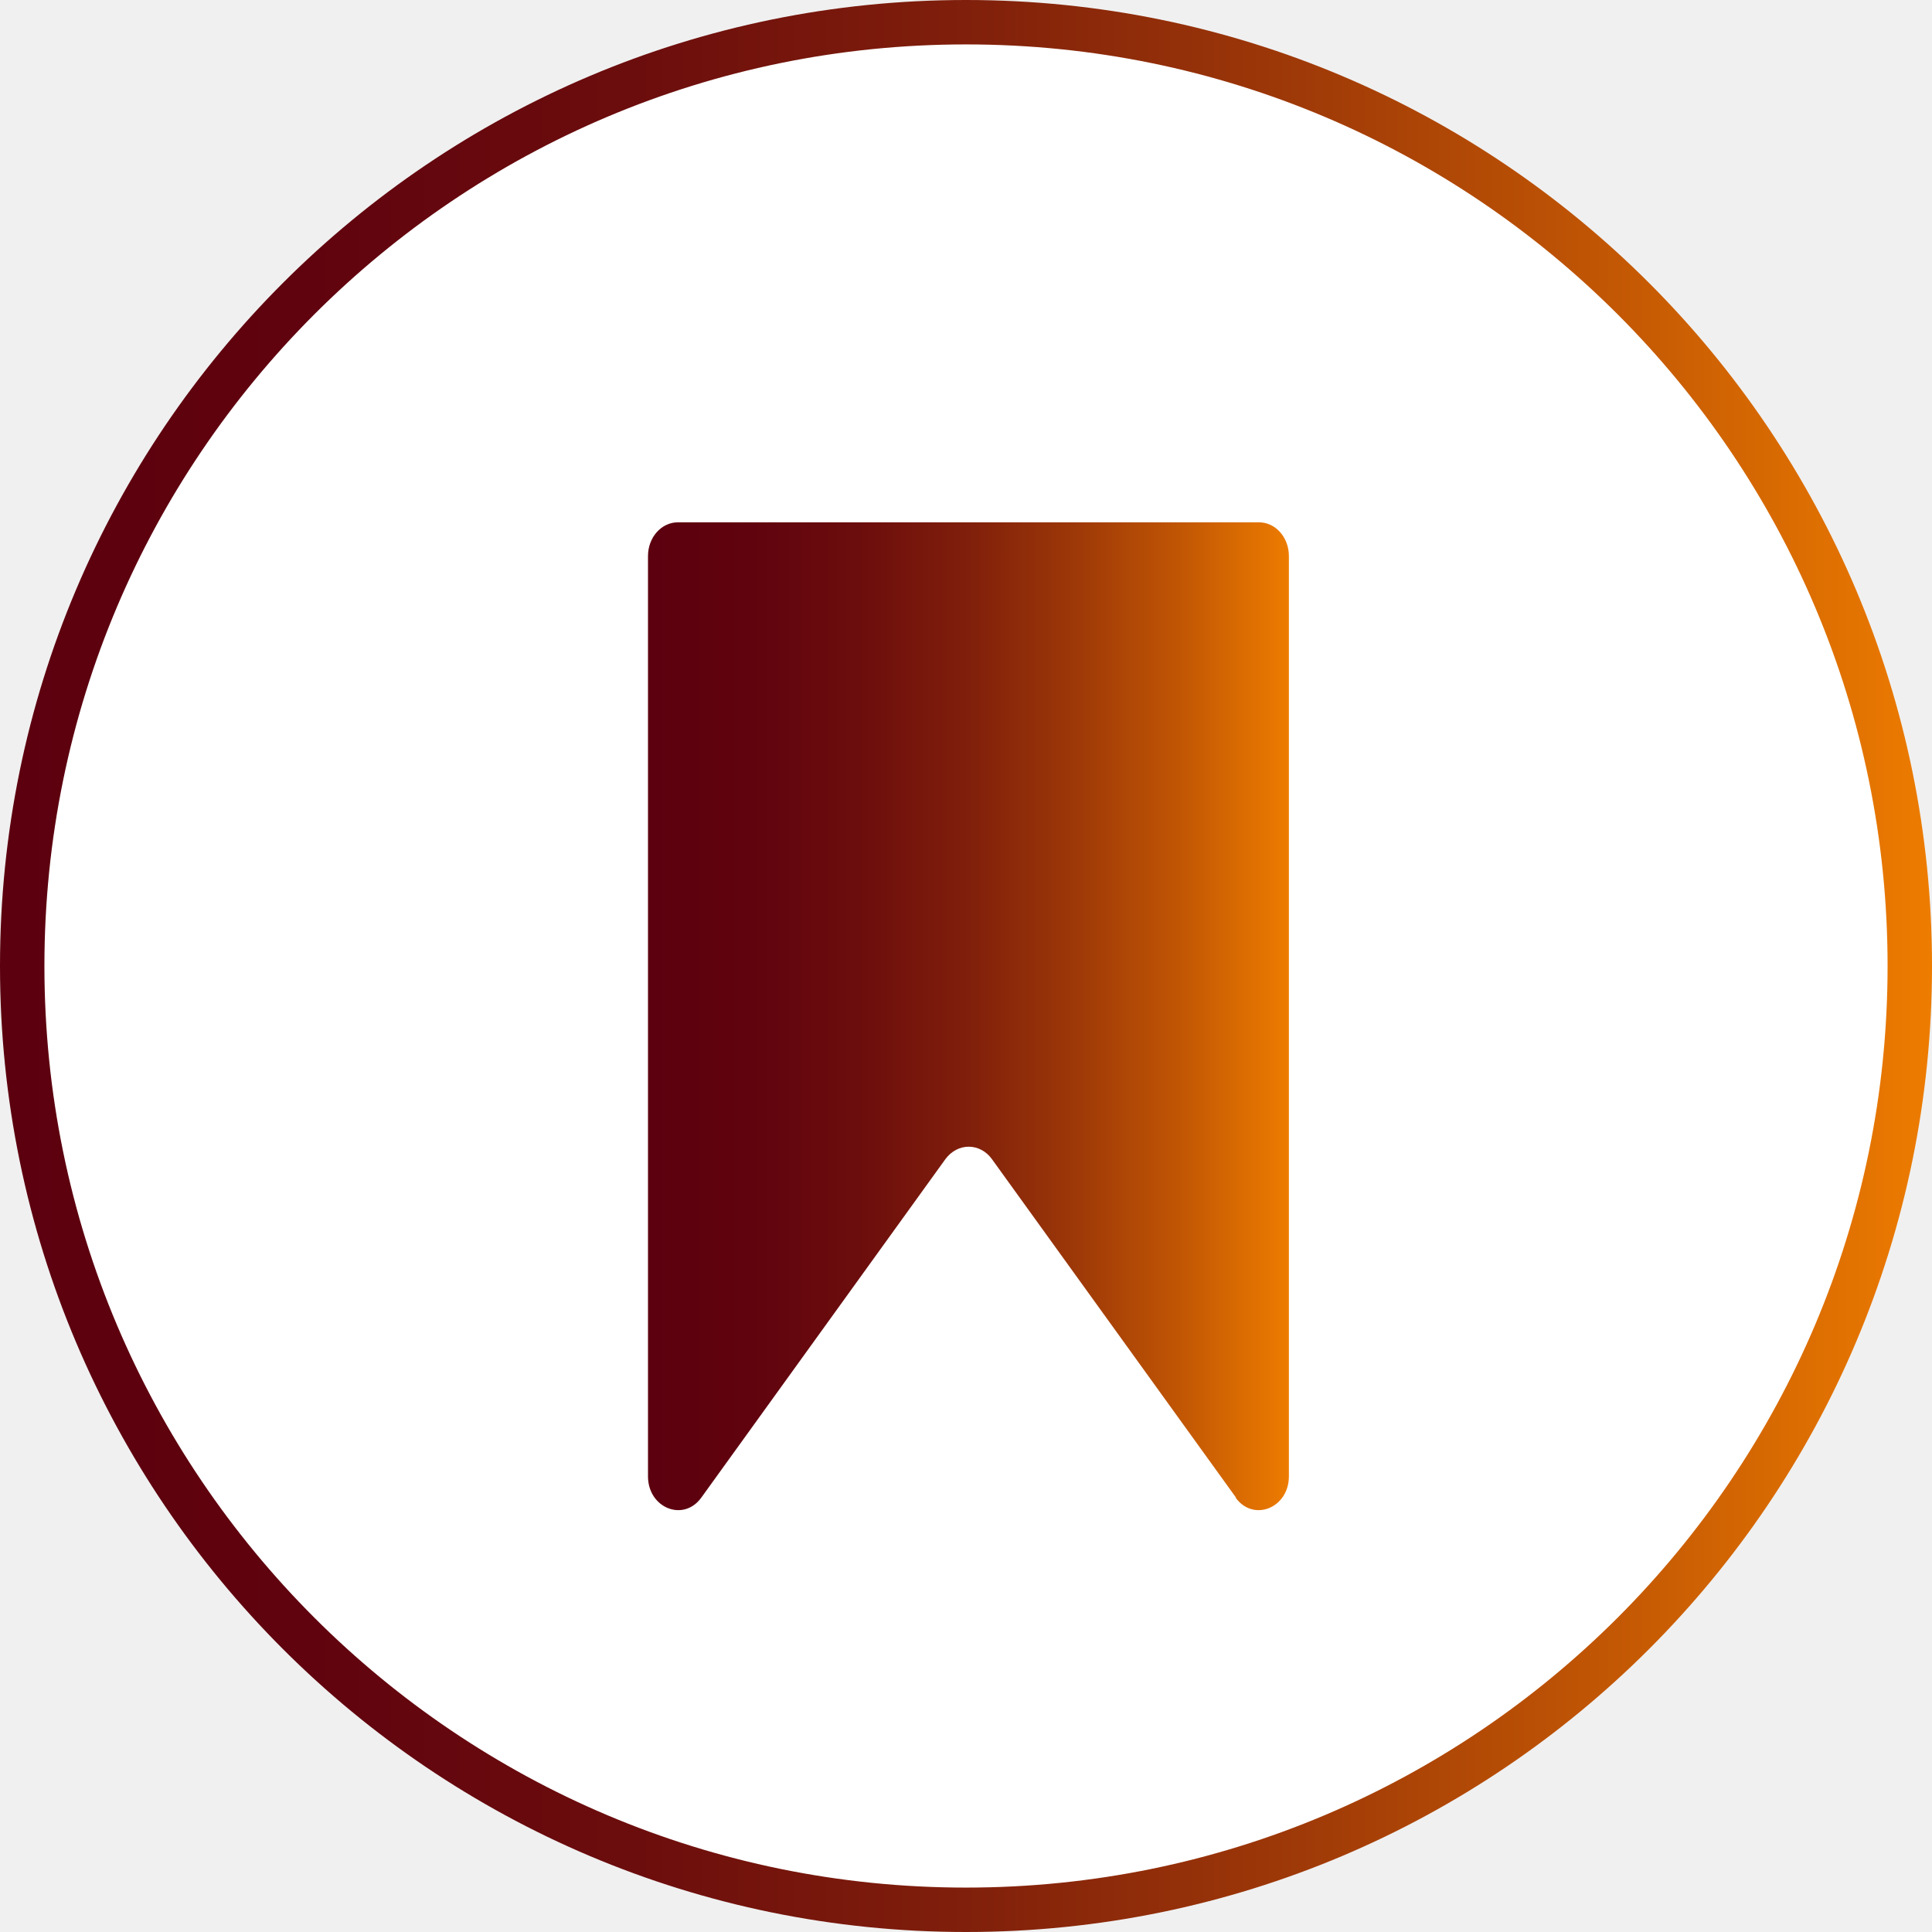
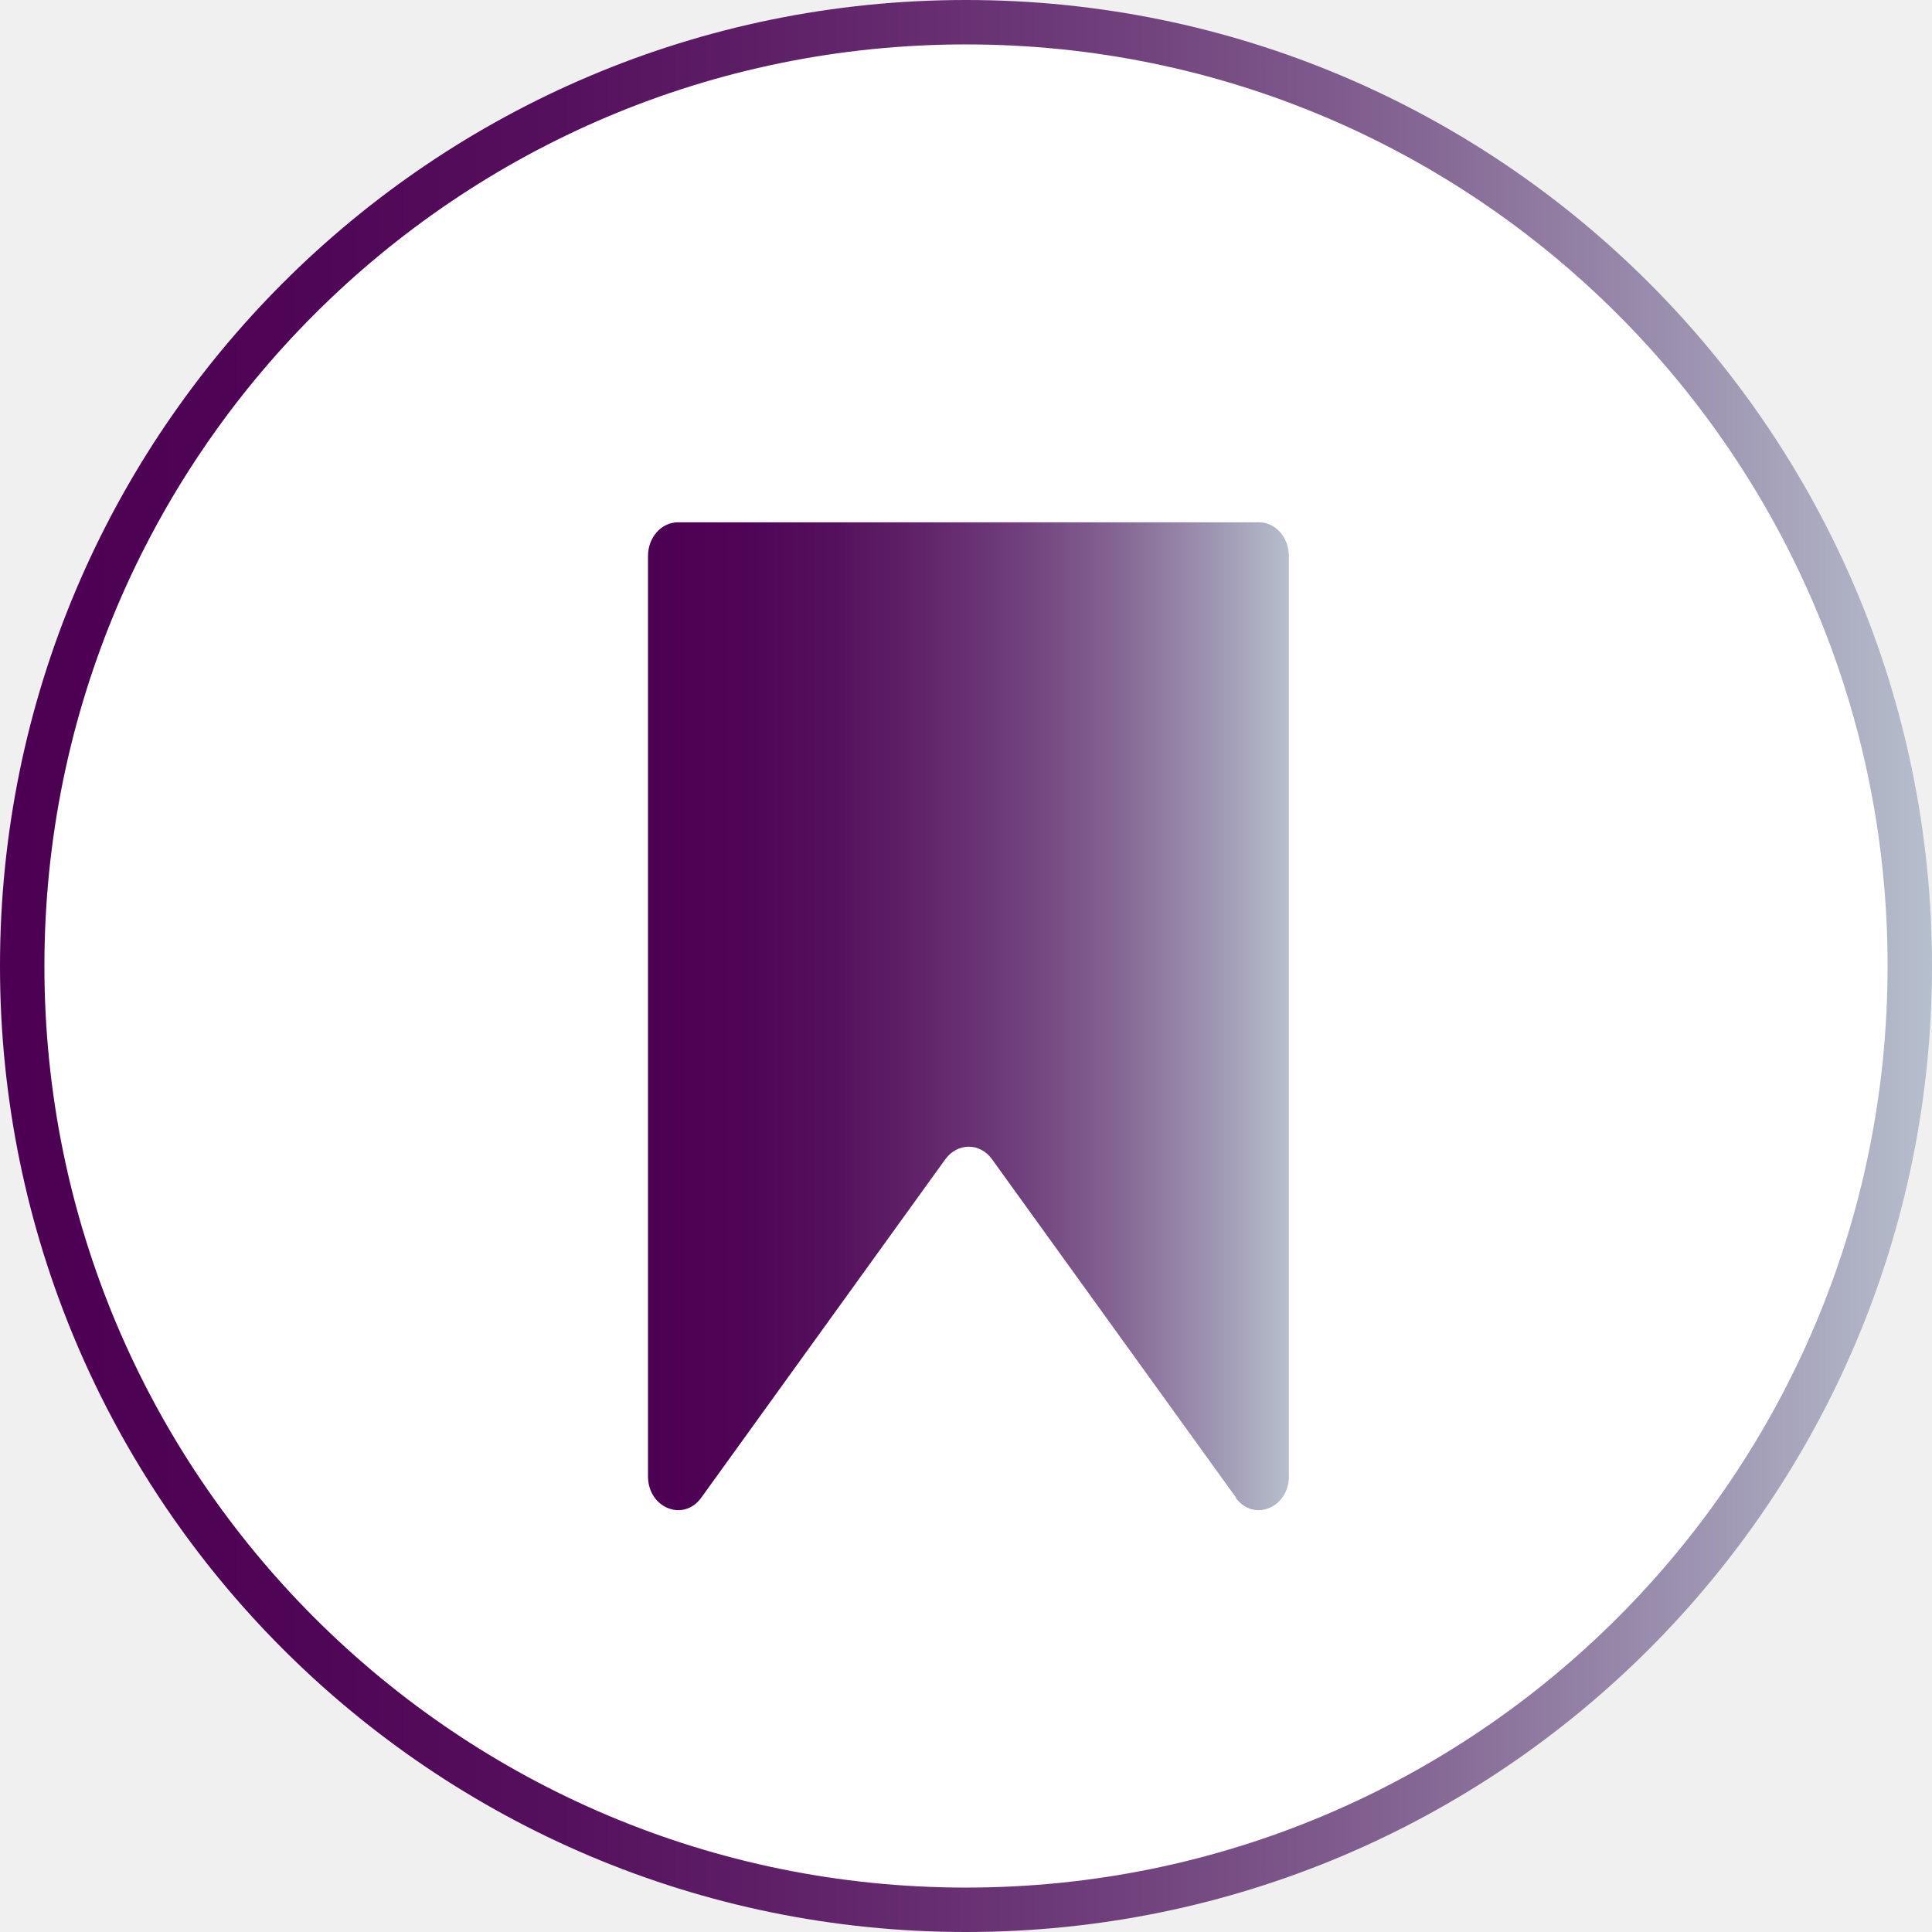
<svg xmlns="http://www.w3.org/2000/svg" xmlns:xlink="http://www.w3.org/1999/xlink" id="Camada_2" data-name="Camada 2" viewBox="0 0 87 87">
  <defs>
    <style>
      .cls-1 {
        fill: #fff;
        stroke: url(#Gradiente_sem_nome_6);
        stroke-miterlimit: 10;
        stroke-width: 2px;
      }

      .cls-2 {
        fill: url(#Gradiente_sem_nome_6-2);
        stroke-width: 0px;
      }
    </style>
    <linearGradient id="Gradiente_sem_nome_6" data-name="Gradiente sem nome 6" x1="0" y1="43.5" x2="87" y2="43.5" gradientUnits="userSpaceOnUse">
-       <stop offset="0" stop-color="#5c000f" />
-       <stop offset=".16" stop-color="#60030e" />
-       <stop offset=".33" stop-color="#6c0d0d" />
-       <stop offset=".5" stop-color="#801f0b" />
-       <stop offset=".66" stop-color="#9c3708" />
-       <stop offset=".83" stop-color="#c15604" />
-       <stop offset="1" stop-color="#ed7c00" />
-       <stop offset="1" stop-color="#ee7d00" />
+       <stop offset="0" stop-color="#4d0053" />
+       <stop offset=".14" stop-color="#4f0455" />
+       <stop offset=".29" stop-color="#55105d" />
+       <stop offset=".43" stop-color="#61246a" />
+       <stop offset=".58" stop-color="#70407c" />
+       <stop offset=".73" stop-color="#846593" />
+       <stop offset=".87" stop-color="#9c91af" />
+       <stop offset="1" stop-color="#b6bfcd" />
    </linearGradient>
    <linearGradient id="Gradiente_sem_nome_6-2" data-name="Gradiente sem nome 6" x1="29.2" y1="45.77" x2="58.06" y2="45.77" xlink:href="#Gradiente_sem_nome_6" />
  </defs>
  <g id="Camada_1-2" data-name="Camada 1">
    <g>
      <circle id="Elipse_21" data-name="Elipse 21" class="cls-1" cx="43.5" cy="43.5" r="42.5" />
      <path class="cls-2" d="M55.66,67.44l-10.99-15.24c-.54-.75-1.55-.75-2.1,0l-10.99,15.24c-.8,1.11-2.4.47-2.4-.96V25.04c0-.84.6-1.52,1.35-1.52h26.16c.75,0,1.35.68,1.35,1.52v41.44c0,1.43-1.6,2.07-2.4.96Z" />
    </g>
  </g>
</svg>
